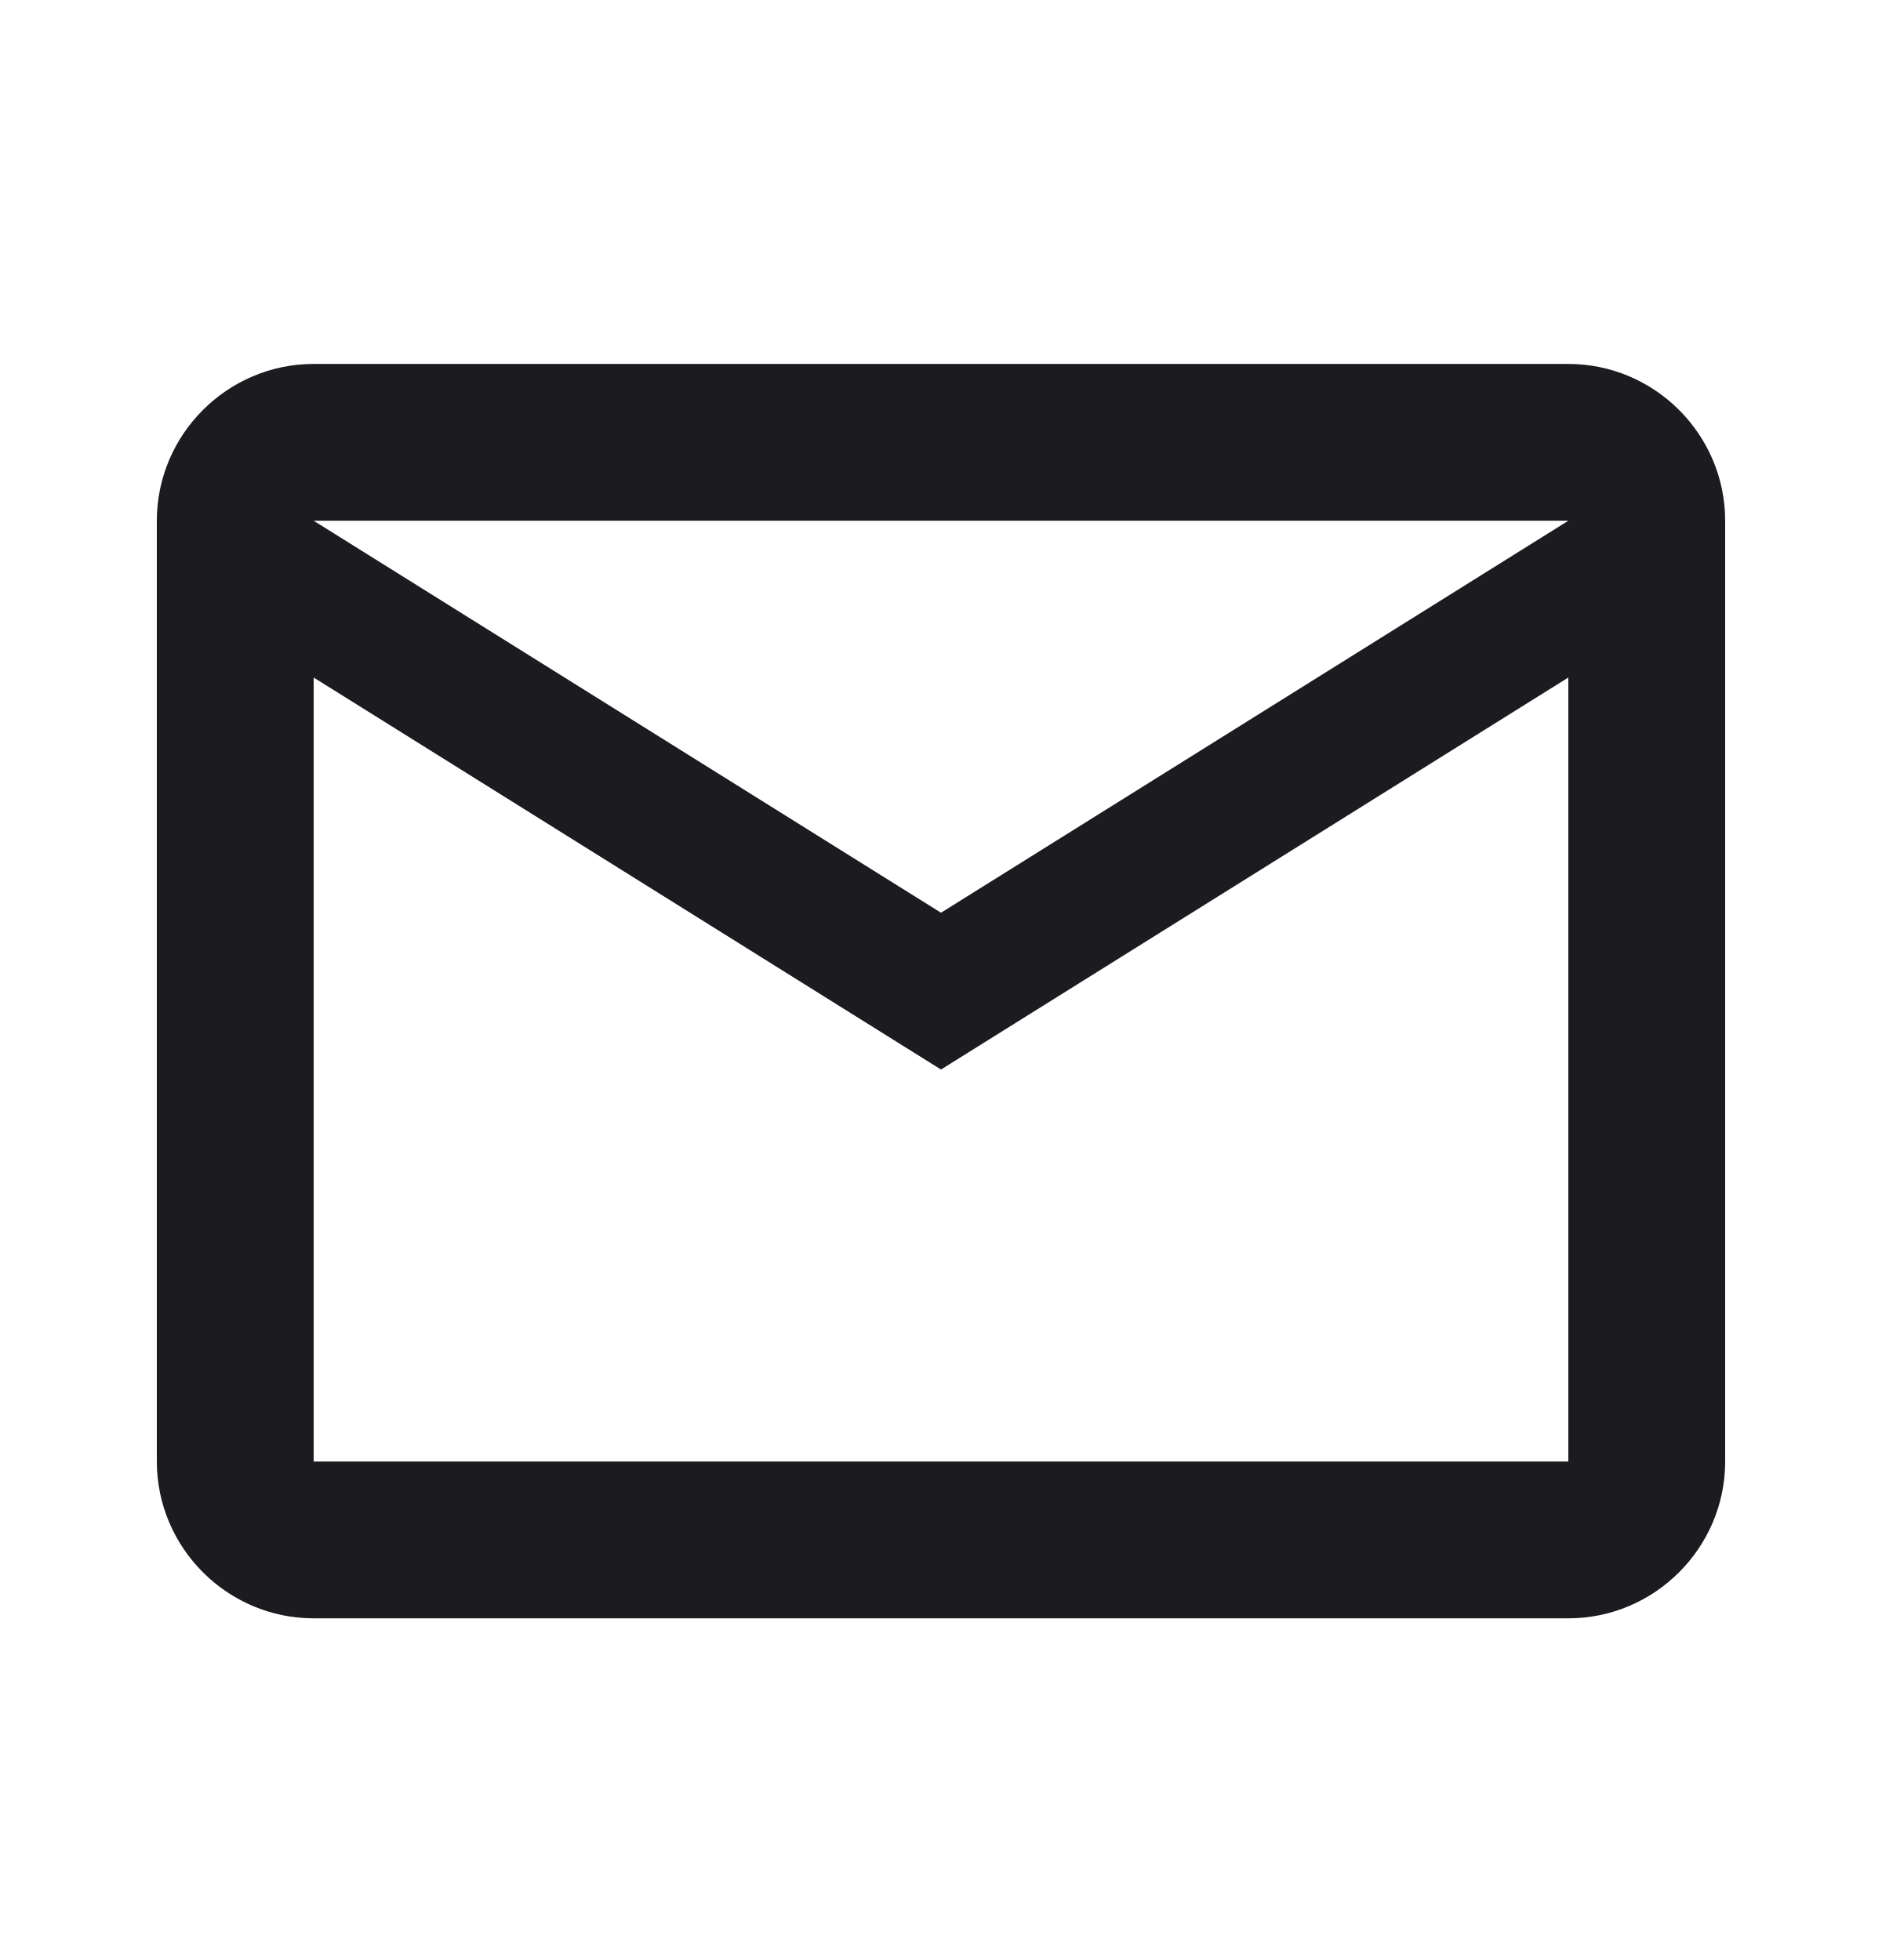
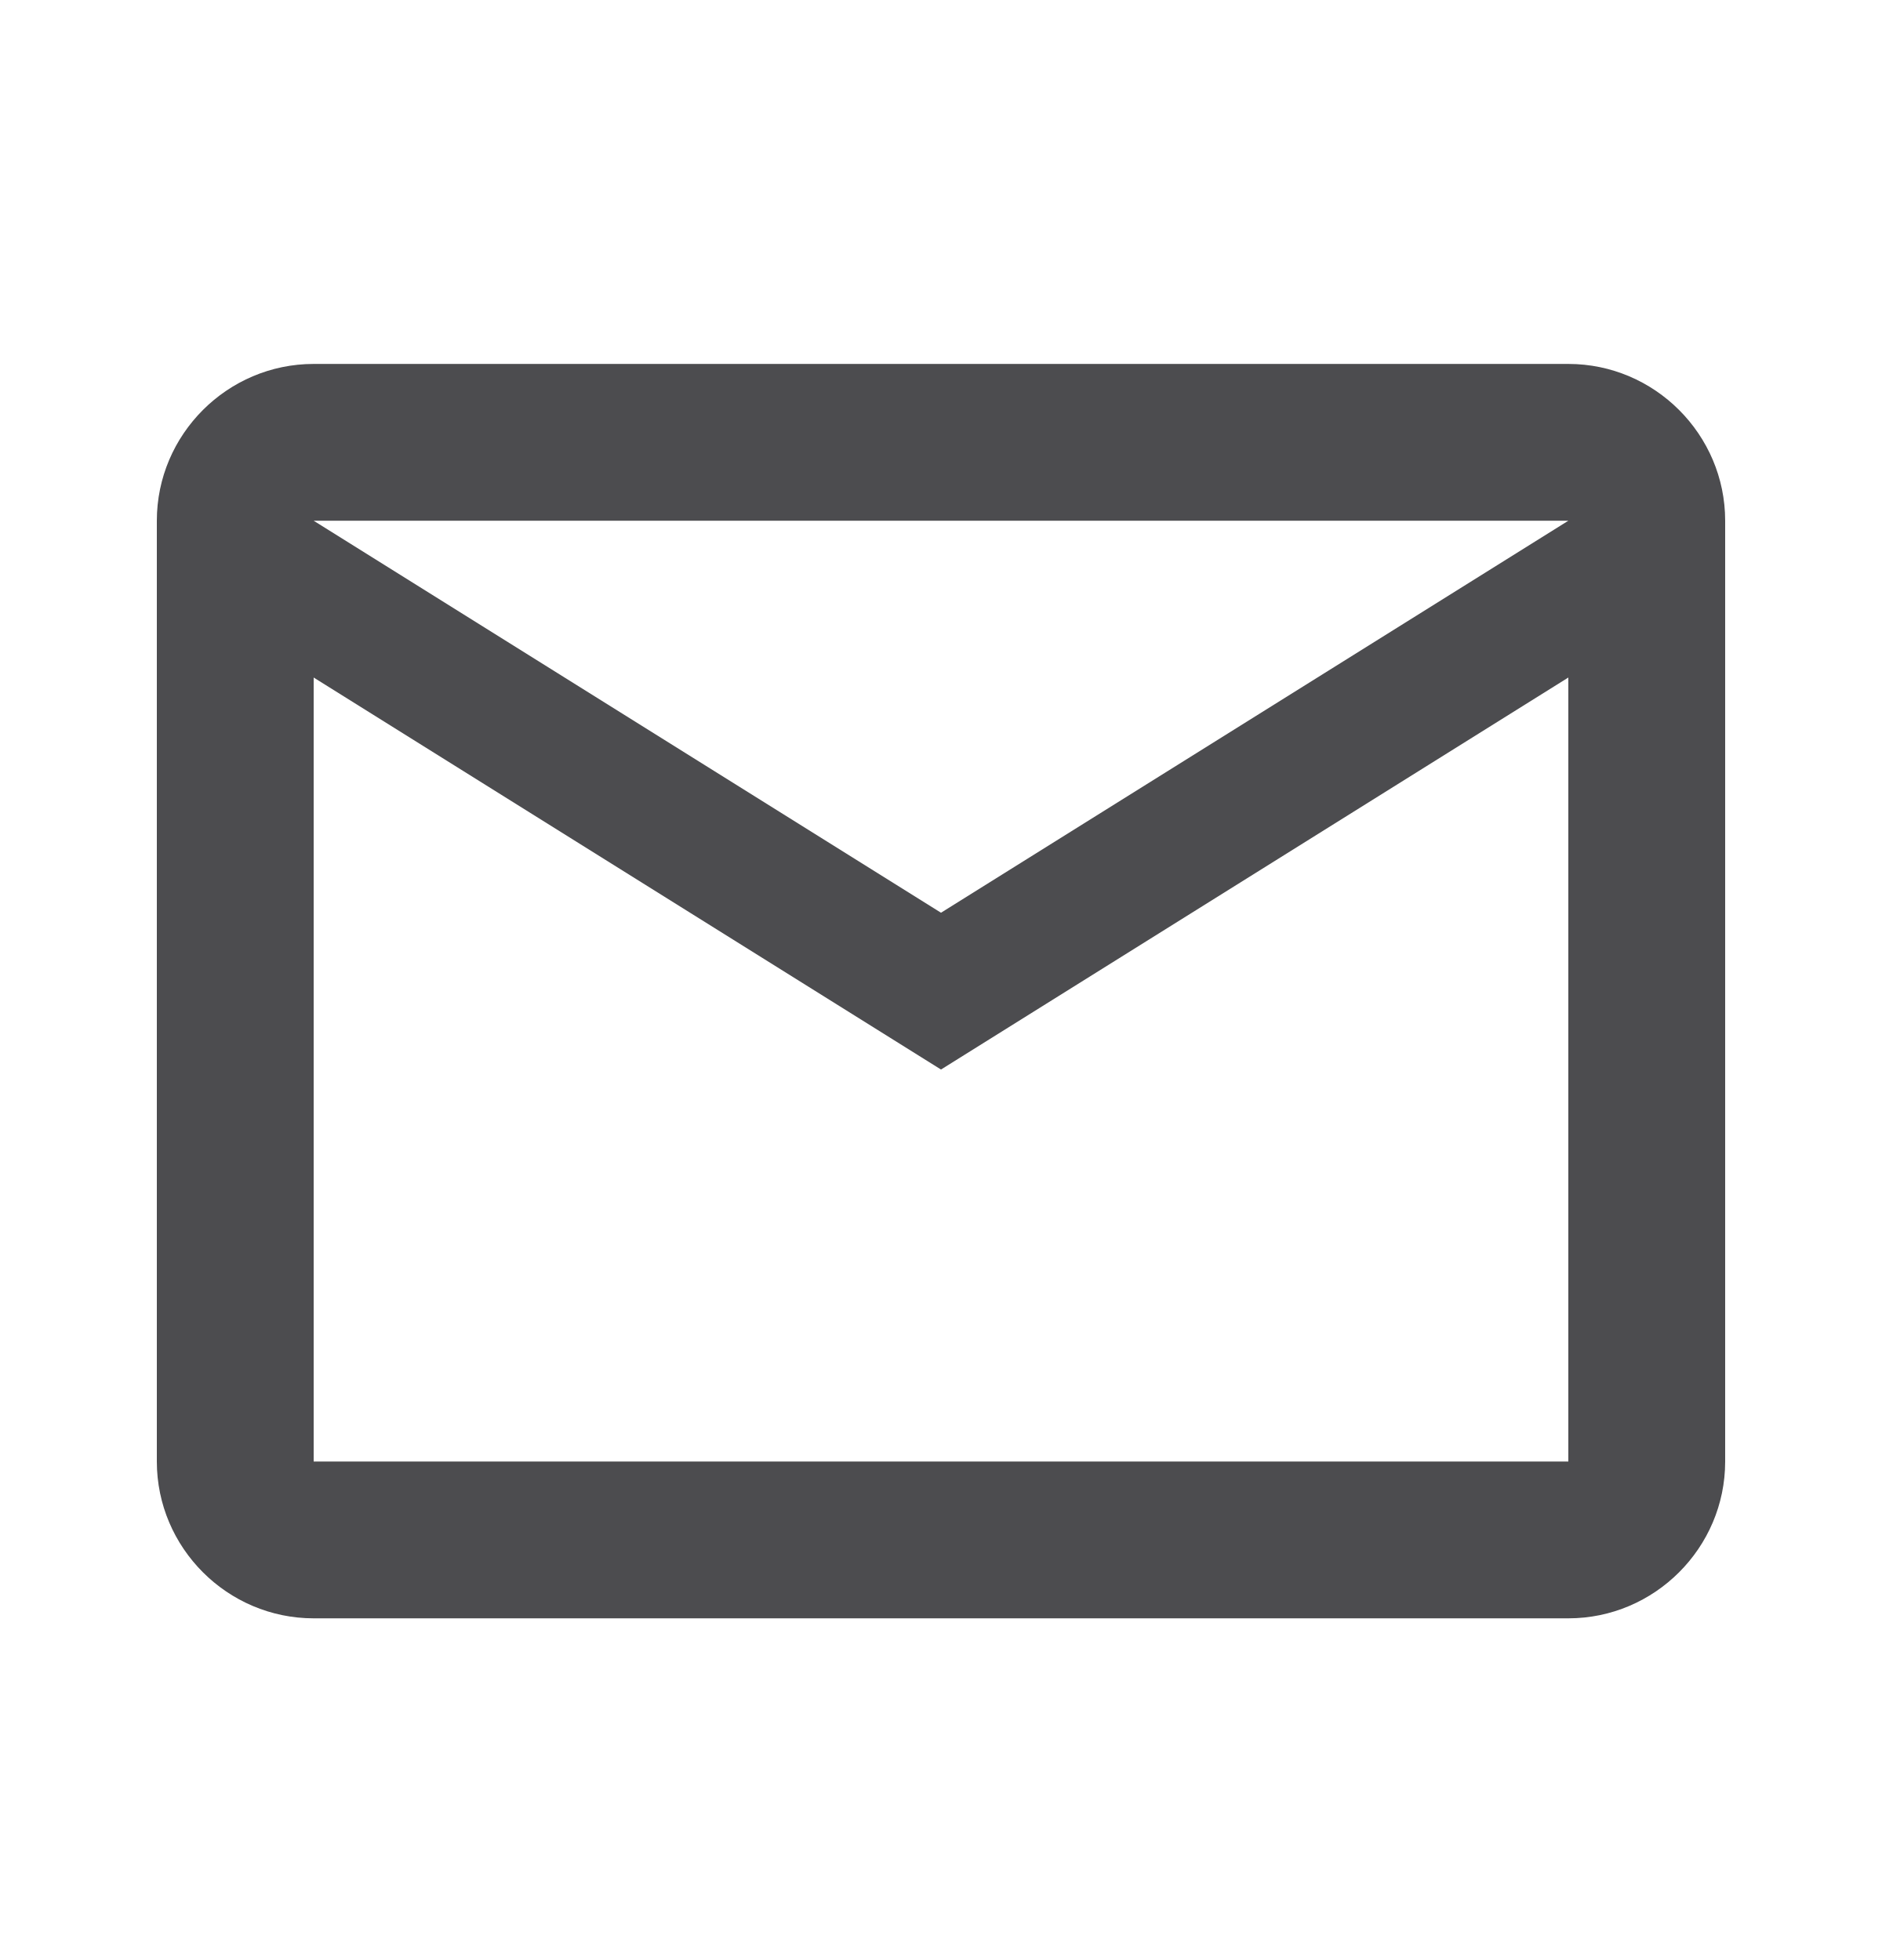
<svg xmlns="http://www.w3.org/2000/svg" width="24" height="25" viewBox="0 0 24 25" fill="none">
-   <path d="M22 6.642C22 5.542 21.1 4.642 20 4.642H4C2.9 4.642 2 5.542 2 6.642V18.642C2 19.742 2.9 20.642 4 20.642H20C21.1 20.642 22 19.742 22 18.642V6.642ZM20 6.642L12 11.642L4 6.642H20ZM20 18.642H4V8.642L12 13.642L20 8.642V18.642Z" fill="#1C1C20" />
+   <path d="M22 6.642C22 5.542 21.1 4.642 20 4.642H4C2.9 4.642 2 5.542 2 6.642V18.642C2 19.742 2.9 20.642 4 20.642H20C21.1 20.642 22 19.742 22 18.642V6.642ZM20 6.642L12 11.642L4 6.642H20ZM20 18.642H4V8.642L12 13.642L20 8.642V18.642Z" fill="#4C4C4F" />
</svg>
